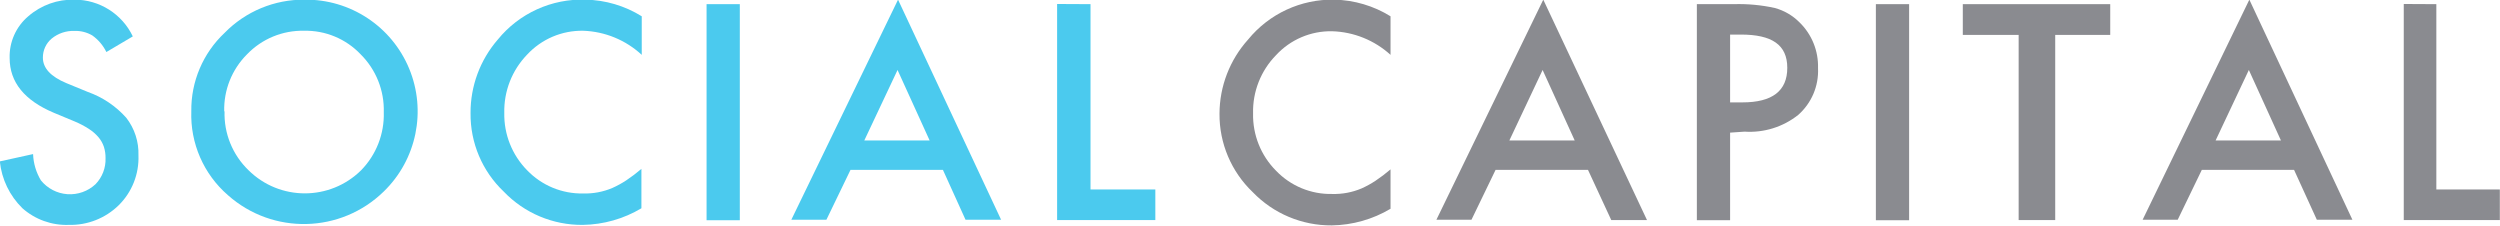
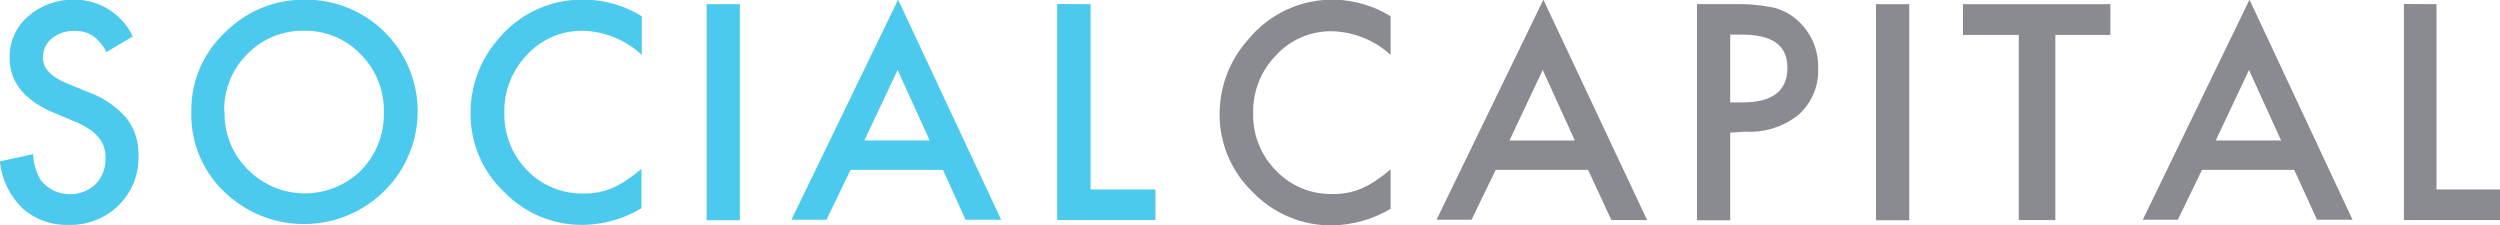
- <svg xmlns="http://www.w3.org/2000/svg" class="image" data-name="Layer 1" id="Layer_1" viewbox="0 0 150.4 13.48">
+ <svg xmlns="http://www.w3.org/2000/svg" class="image" data-name="Layer 1" id="Layer_1" viewBox="0 0 150.4 13.48">
  <path d="M39.9,86.21l-1.59.94a2.65,2.65,0,0,0-.85-1,2,2,0,0,0-1.08-.27,2.05,2.05,0,0,0-1.36.46,1.48,1.48,0,0,0-.53,1.15q0,.94,1.41,1.53l1.29.53a5.61,5.61,0,0,1,2.32,1.56,3.5,3.5,0,0,1,.73,2.26,4,4,0,0,1-1.19,3,4.14,4.14,0,0,1-3,1.18,4,4,0,0,1-2.79-1,4.6,4.6,0,0,1-1.36-2.82l2-.44a3.31,3.31,0,0,0,.47,1.58,2.25,2.25,0,0,0,3.29.23,2.14,2.14,0,0,0,.6-1.56,2.17,2.17,0,0,0-.1-.69,1.77,1.77,0,0,0-.33-.58,2.65,2.65,0,0,0-.58-.5,5.41,5.41,0,0,0-.84-.44l-1.25-.52q-2.67-1.12-2.67-3.3A3.17,3.17,0,0,1,33.61,85a4.07,4.07,0,0,1,2.79-1A3.88,3.88,0,0,1,39.9,86.21Z" fill="#4bcaee" transform="translate(-31.91 -84.02)">
 </path>
  <path d="M43.42,90.71a6.35,6.35,0,0,1,2-4.71,6.64,6.64,0,0,1,4.81-2A6.72,6.72,0,0,1,55,95.54a6.88,6.88,0,0,1-9.38.22A6.39,6.39,0,0,1,43.42,90.71Zm2,0a4.72,4.72,0,0,0,1.44,3.55,4.82,4.82,0,0,0,6.78,0A4.79,4.79,0,0,0,55,90.77a4.72,4.72,0,0,0-1.39-3.48,4.56,4.56,0,0,0-3.41-1.42,4.62,4.62,0,0,0-3.43,1.42A4.68,4.68,0,0,0,45.4,90.73Z" fill="#4bcaee" transform="translate(-31.91 -84.02)">
 </path>
  <path d="M70.52,85v2.32A5.46,5.46,0,0,0,67,85.87a4.49,4.49,0,0,0-3.38,1.44,4.88,4.88,0,0,0-1.37,3.5,4.78,4.78,0,0,0,1.37,3.45A4.55,4.55,0,0,0,67,95.66a4.17,4.17,0,0,0,1.75-.33,5.9,5.9,0,0,0,.84-.46,9.52,9.52,0,0,0,.91-.69v2.37a7.08,7.08,0,0,1-3.53,1,6.49,6.49,0,0,1-4.75-2,6.41,6.41,0,0,1-2-4.72,6.7,6.7,0,0,1,1.64-4.43A6.52,6.52,0,0,1,67.14,84,6.63,6.63,0,0,1,70.52,85Z" fill="#4bcaee" transform="translate(-31.91 -84.02)">
 </path>
  <path d="M76.42,84.27v13h-2v-13Z" fill="#4bcaee" transform="translate(-31.91 -84.02)">
 </path>
  <path d="M88.64,94.24H83.08l-1.45,3H79.52L85.94,84l6.2,13.24H90Zm-.8-1.77-1.93-4.24-2,4.24Z" fill="#4bcaee" transform="translate(-31.91 -84.02)">
 </path>
  <path d="M97.52,84.27V95.42h3.9v1.84H95.51v-13Z" fill="#4bcaee" transform="translate(-31.91 -84.02)">
 </path>
  <path d="M115.57,85v2.32a5.46,5.46,0,0,0-3.52-1.42,4.47,4.47,0,0,0-3.37,1.44,4.84,4.84,0,0,0-1.38,3.5,4.74,4.74,0,0,0,1.38,3.45,4.54,4.54,0,0,0,3.38,1.4,4.22,4.22,0,0,0,1.76-.33,5.9,5.9,0,0,0,.84-.46,9.52,9.52,0,0,0,.91-.69v2.37a7.11,7.11,0,0,1-3.53,1,6.53,6.53,0,0,1-4.76-2,6.45,6.45,0,0,1-2-4.72A6.7,6.7,0,0,1,107,86.4,6.53,6.53,0,0,1,112.19,84,6.68,6.68,0,0,1,115.57,85Z" fill="#8a8b90" transform="translate(-31.91 -84.02)">
 </path>
  <path d="M127.45,94.24h-5.56l-1.45,3h-2.11L124.76,84,131,97.26h-2.15Zm-.8-1.77-1.93-4.24-2,4.24Z" fill="#8a8b90" transform="translate(-31.91 -84.02)">
 </path>
  <path d="M136,92v5.27h-2v-13h2.22a10.12,10.12,0,0,1,2.47.23,3.32,3.32,0,0,1,1.48.86,3.69,3.69,0,0,1,1.12,2.76,3.53,3.53,0,0,1-1.2,2.82,4.69,4.69,0,0,1-3.22,1Zm0-1.82h.74c1.8,0,2.7-.69,2.7-2.08s-.93-2-2.79-2H136Z" fill="#8a8b90" transform="translate(-31.91 -84.02)">
 </path>
  <path d="M146.77,84.27v13h-2v-13Z" fill="#8a8b90" transform="translate(-31.91 -84.02)">
 </path>
  <path d="M155.56,86.12V97.26h-2.2V86.12H150V84.27h8.87v1.85Z" fill="#8a8b90" transform="translate(-31.91 -84.02)">
 </path>
  <path d="M169.93,94.24h-5.55l-1.45,3h-2.11L167.24,84l6.2,13.24H171.3Zm-.79-1.77-1.93-4.24-2,4.24Z" fill="#8a8b90" transform="translate(-31.91 -84.02)">
 </path>
  <path d="M178.49,84.27V95.42h3.82v1.84h-5.78v-13Z" fill="#8a8b90" transform="translate(-31.91 -84.02)">
 </path>
</svg>
